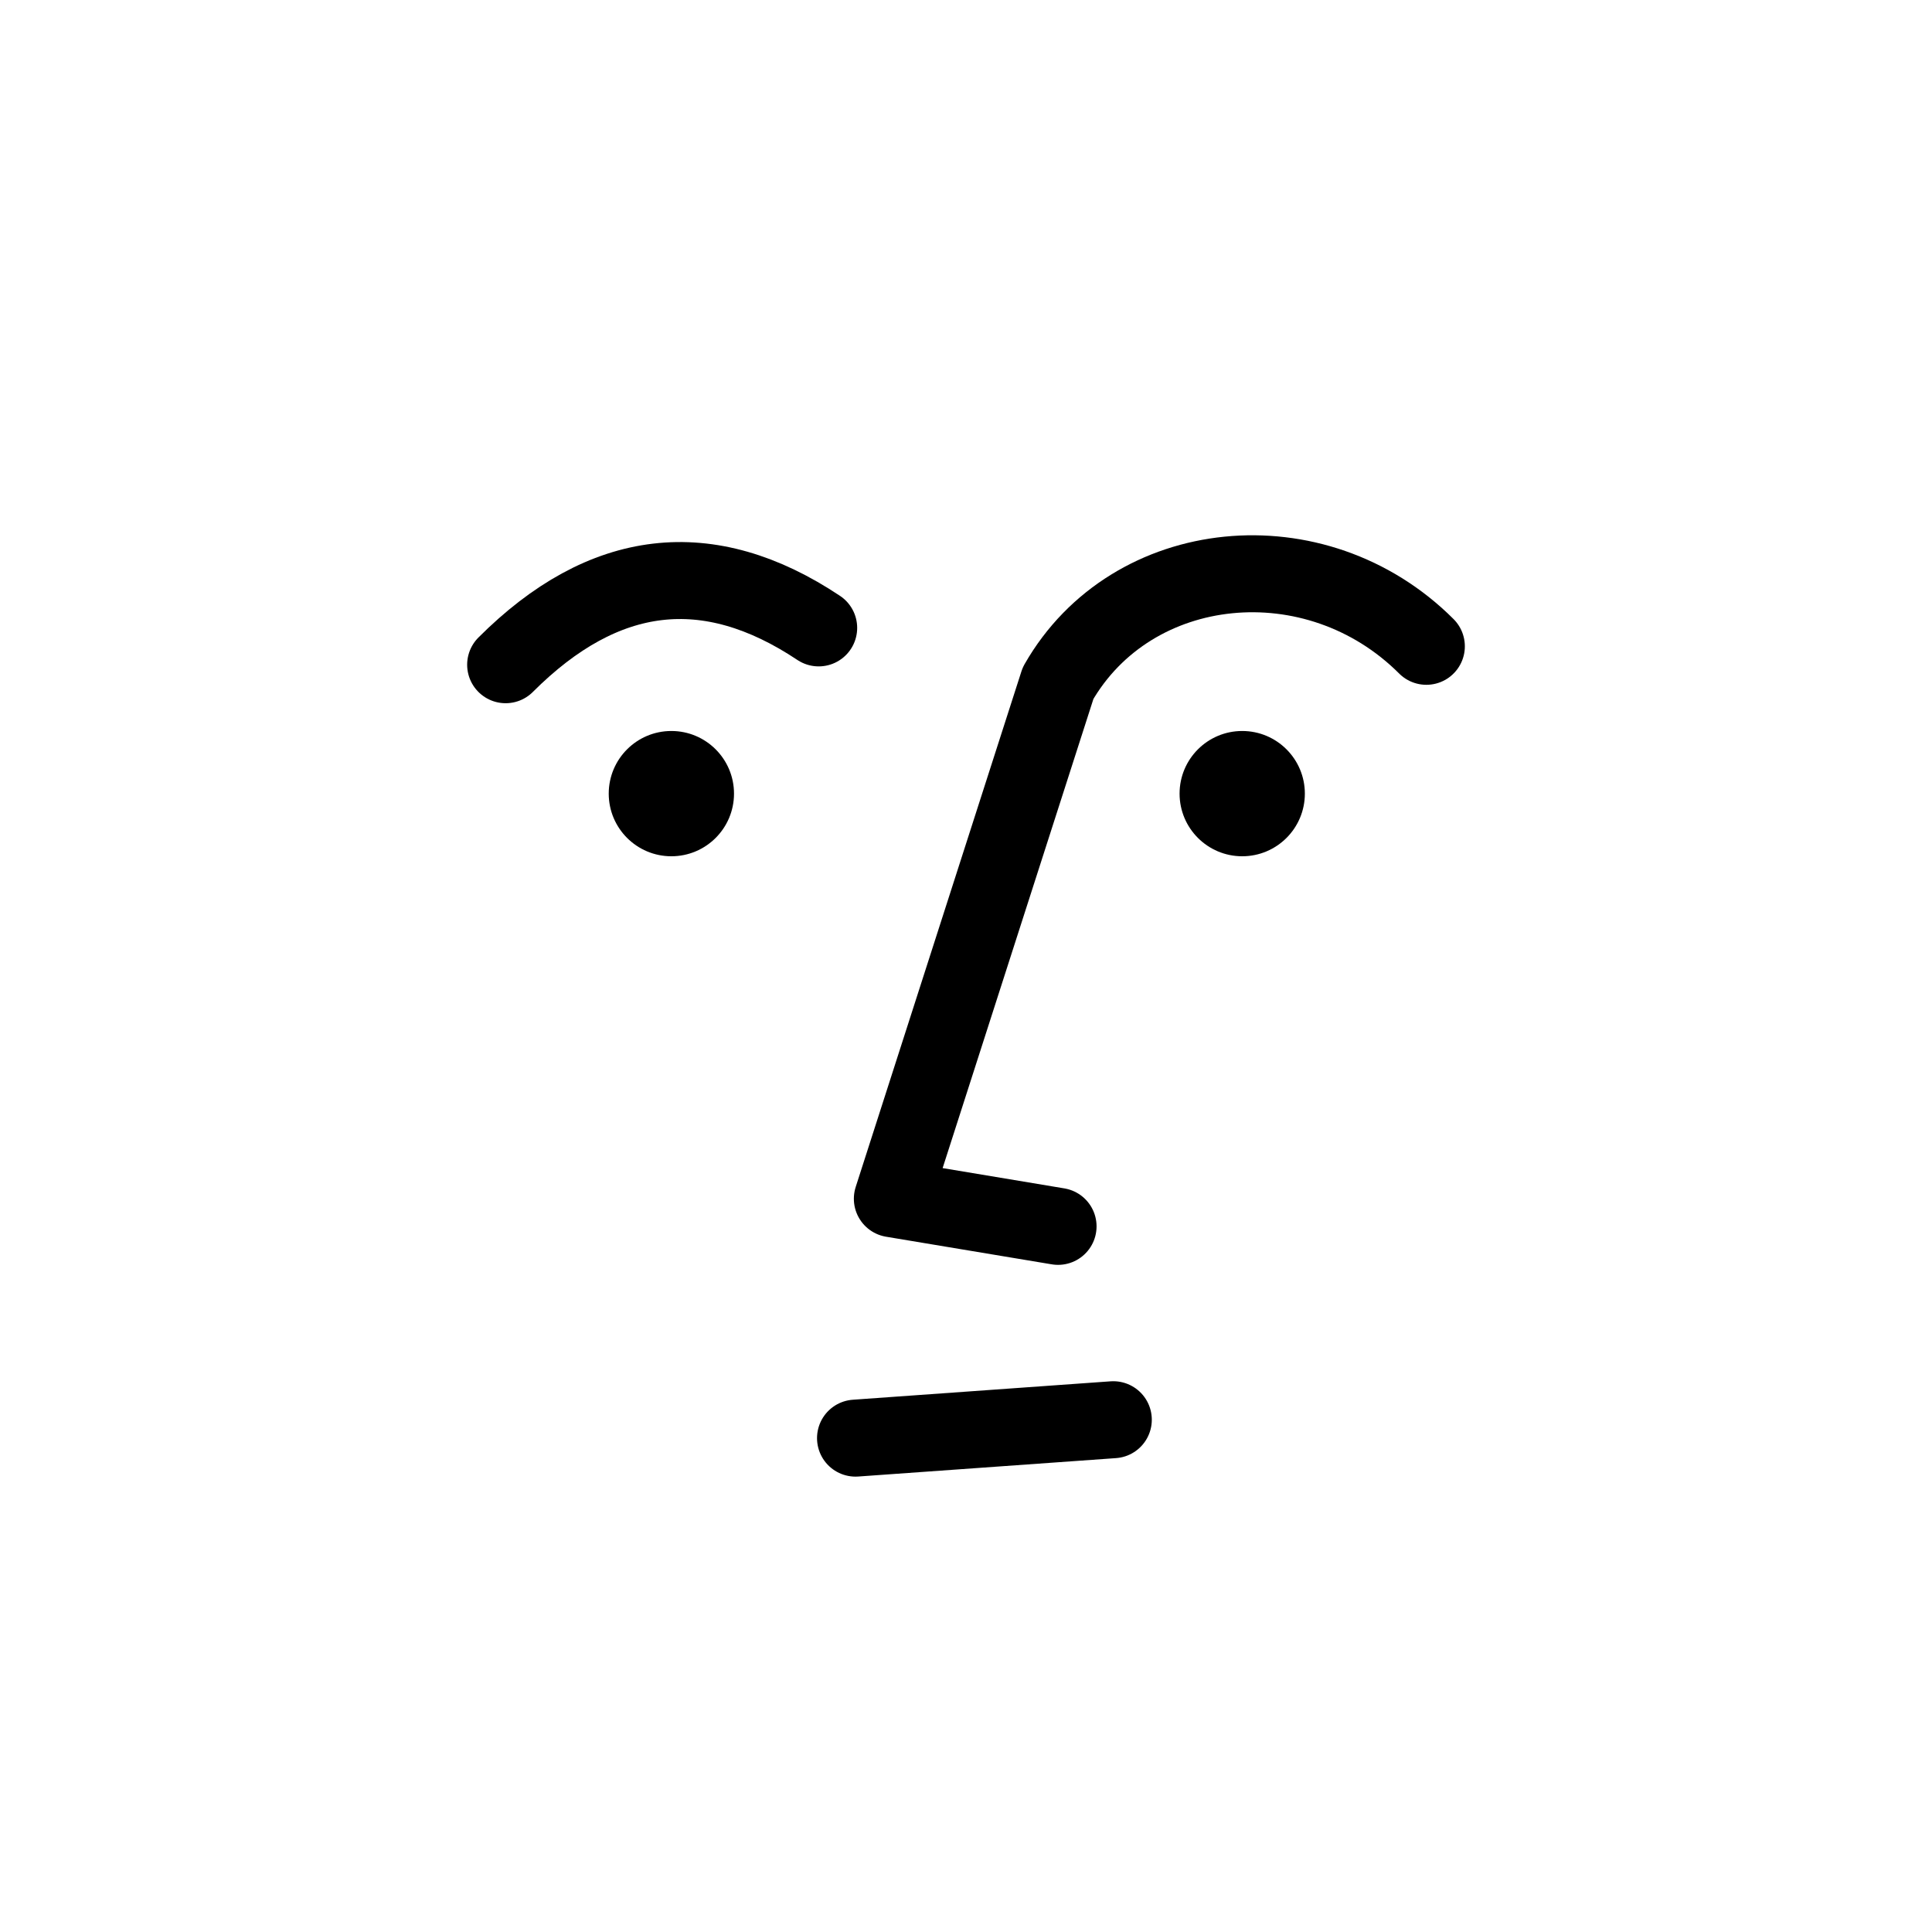
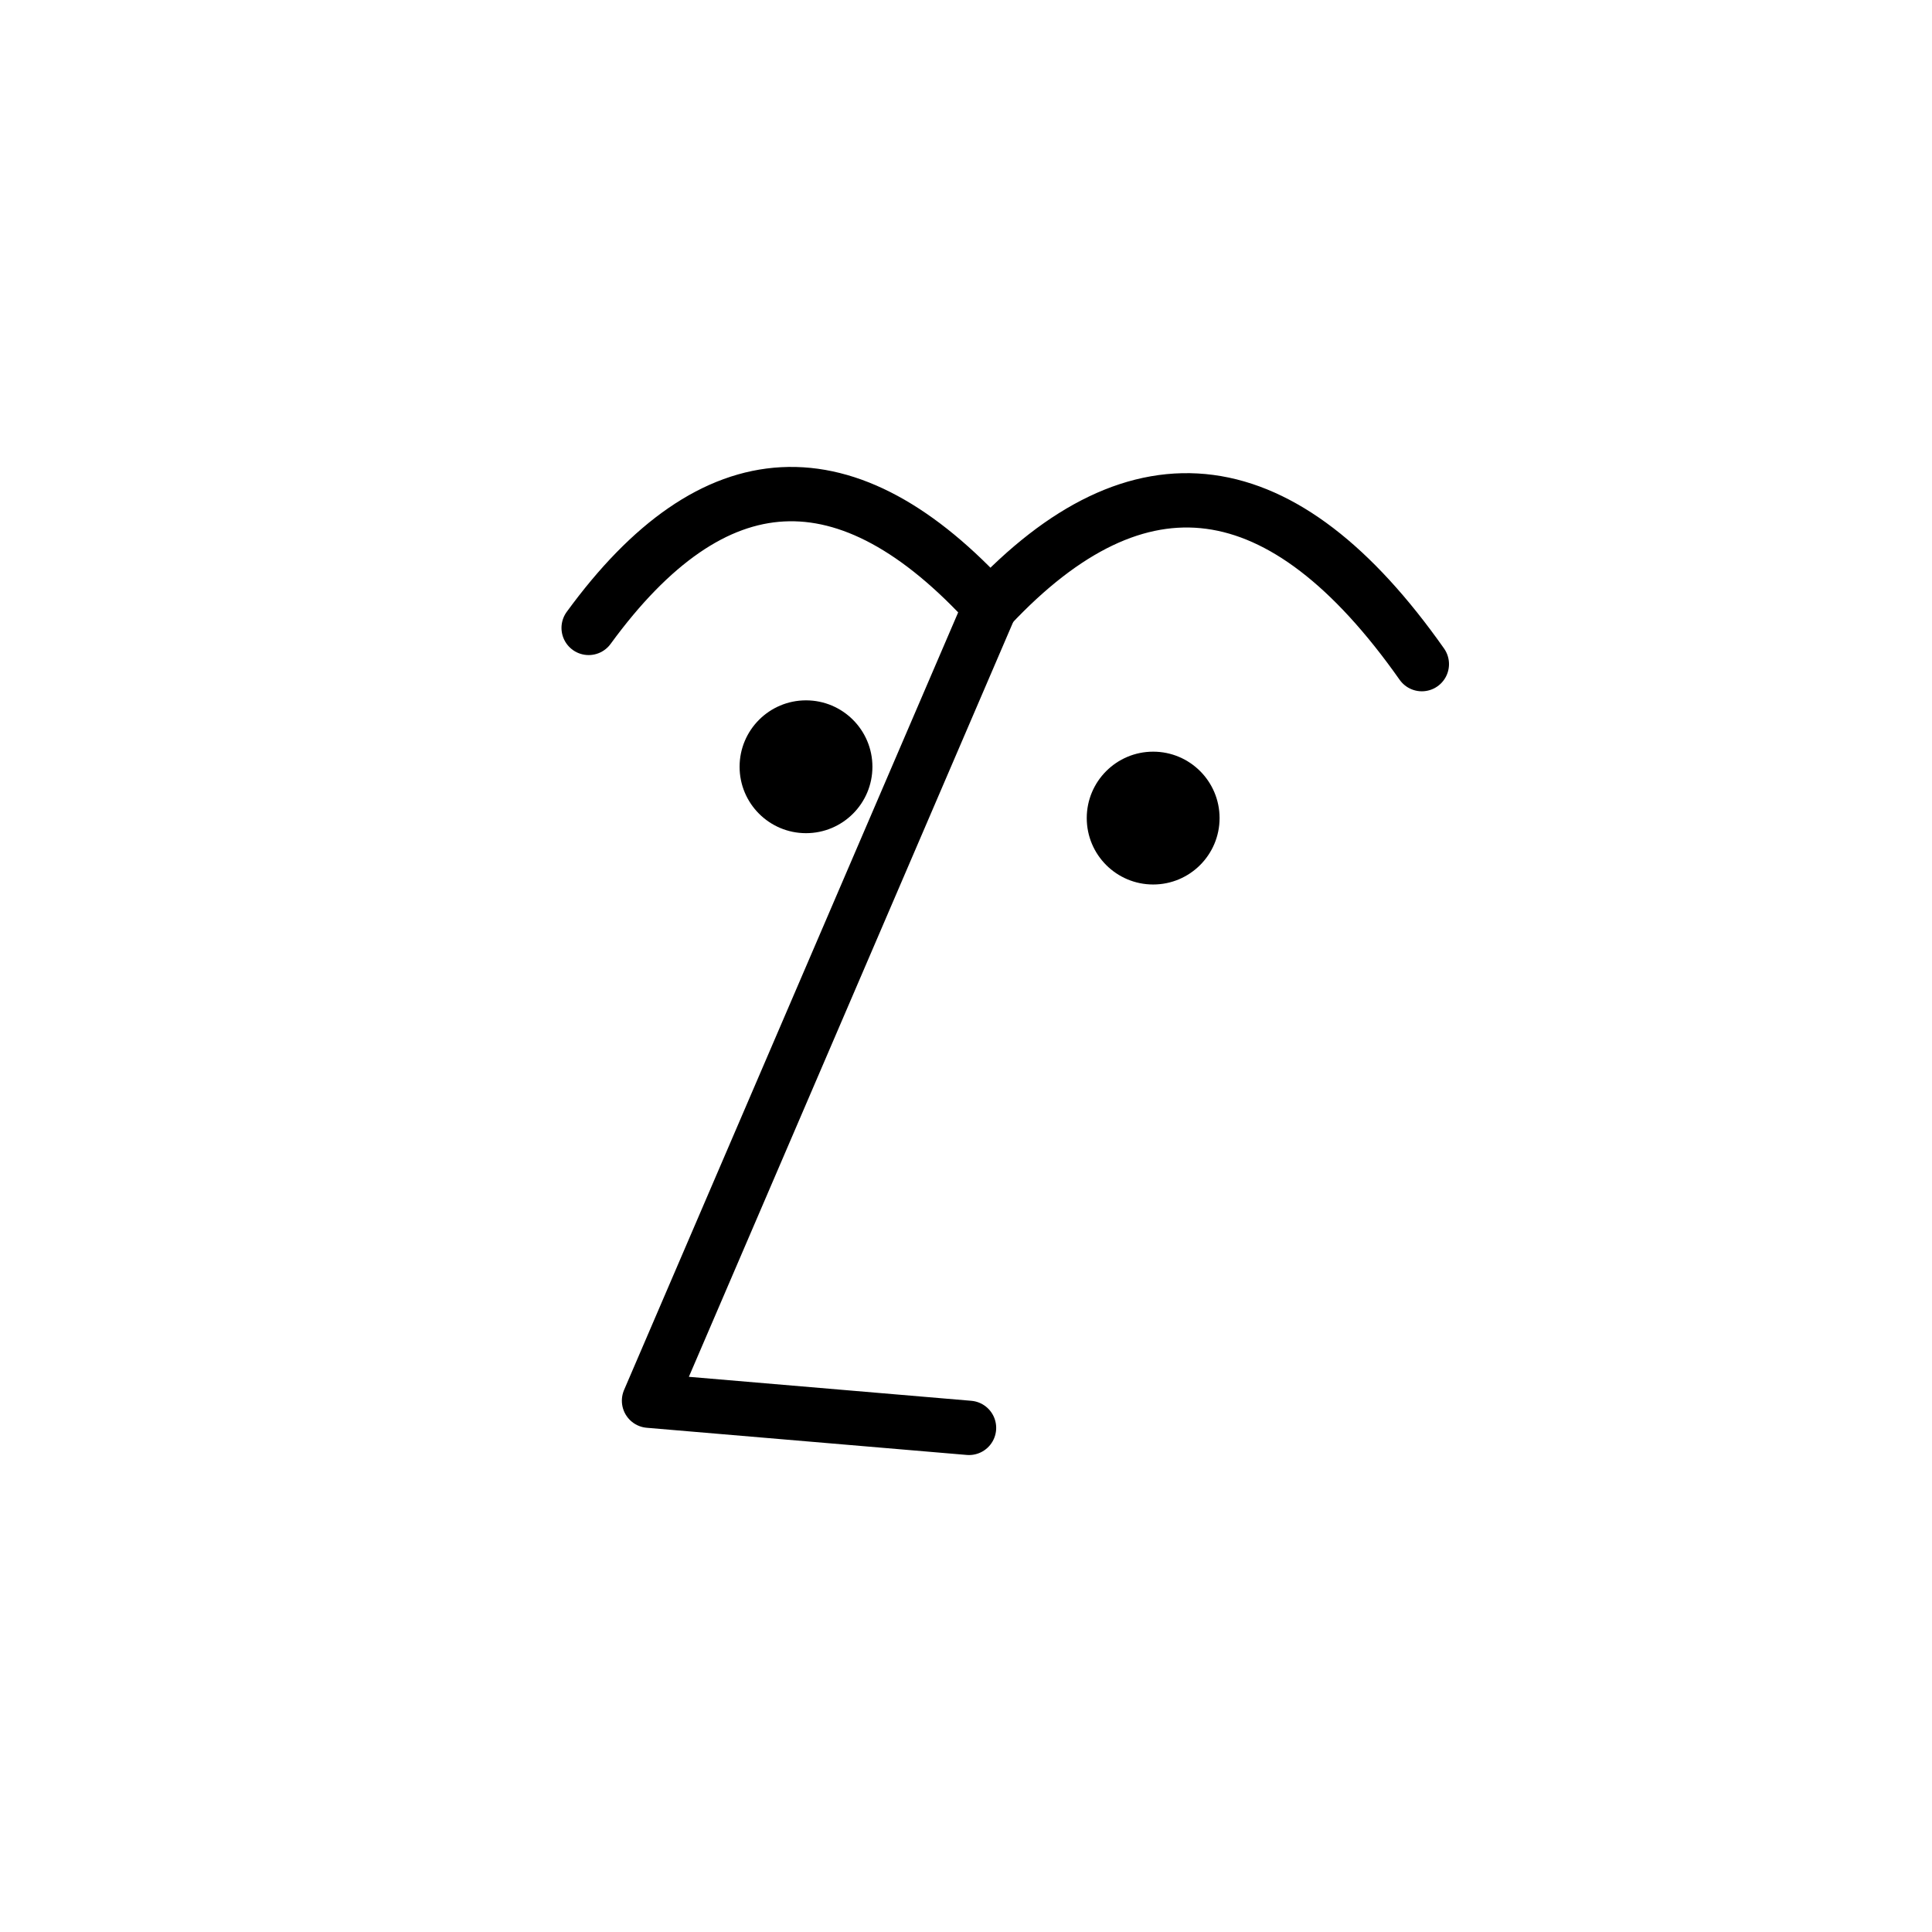
- <svg xmlns="http://www.w3.org/2000/svg" viewBox="0 0 128 128" fill="none" stroke="currentColor" stroke-width="5.1" stroke-linecap="round" stroke-linejoin="round" class="uva-icon uva-user-avatar" aria-hidden="true">
+ <svg xmlns="http://www.w3.org/2000/svg" viewBox="0 0 128 128" fill="none" stroke="currentColor" stroke-width="3.6" stroke-linecap="round" stroke-linejoin="round" class="uva-icon uva-user-avatar" aria-hidden="true">
  <style>.uva-user-avatar__ojo{fill:currentColor;stroke:none}</style>
-   <path d="M33.50 44.04 Q43.26 34.28 54.24 41.60" />
-   <circle class="uva-user-avatar__ojo" cx="44.48" cy="52.58" r="4.15" />
-   <circle class="uva-user-avatar__ojo" cx="82.30" cy="52.58" r="4.15" />
-   <path d="M94.50 42.82 C87.18 35.50 74.98 36.72 70.10 45.26 L59.12 79.42 L70.10 81.25" />
-   <path d="M56.68 95.28 L73.76 94.06" />
+   <path d="M39 41.6 Q51.4 24.6 65.6 40.2 Q80.4 24.4 94.2 44" />
+   <path d="M65.6 40.2 L43 92.8 L64.2 94.6" />
+   <circle class="uva-user-avatar__ojo" cx="53.4" cy="50.8" r="4.4" />
+   <circle class="uva-user-avatar__ojo" cx="76.4" cy="54.2" r="4.4" />
</svg>
